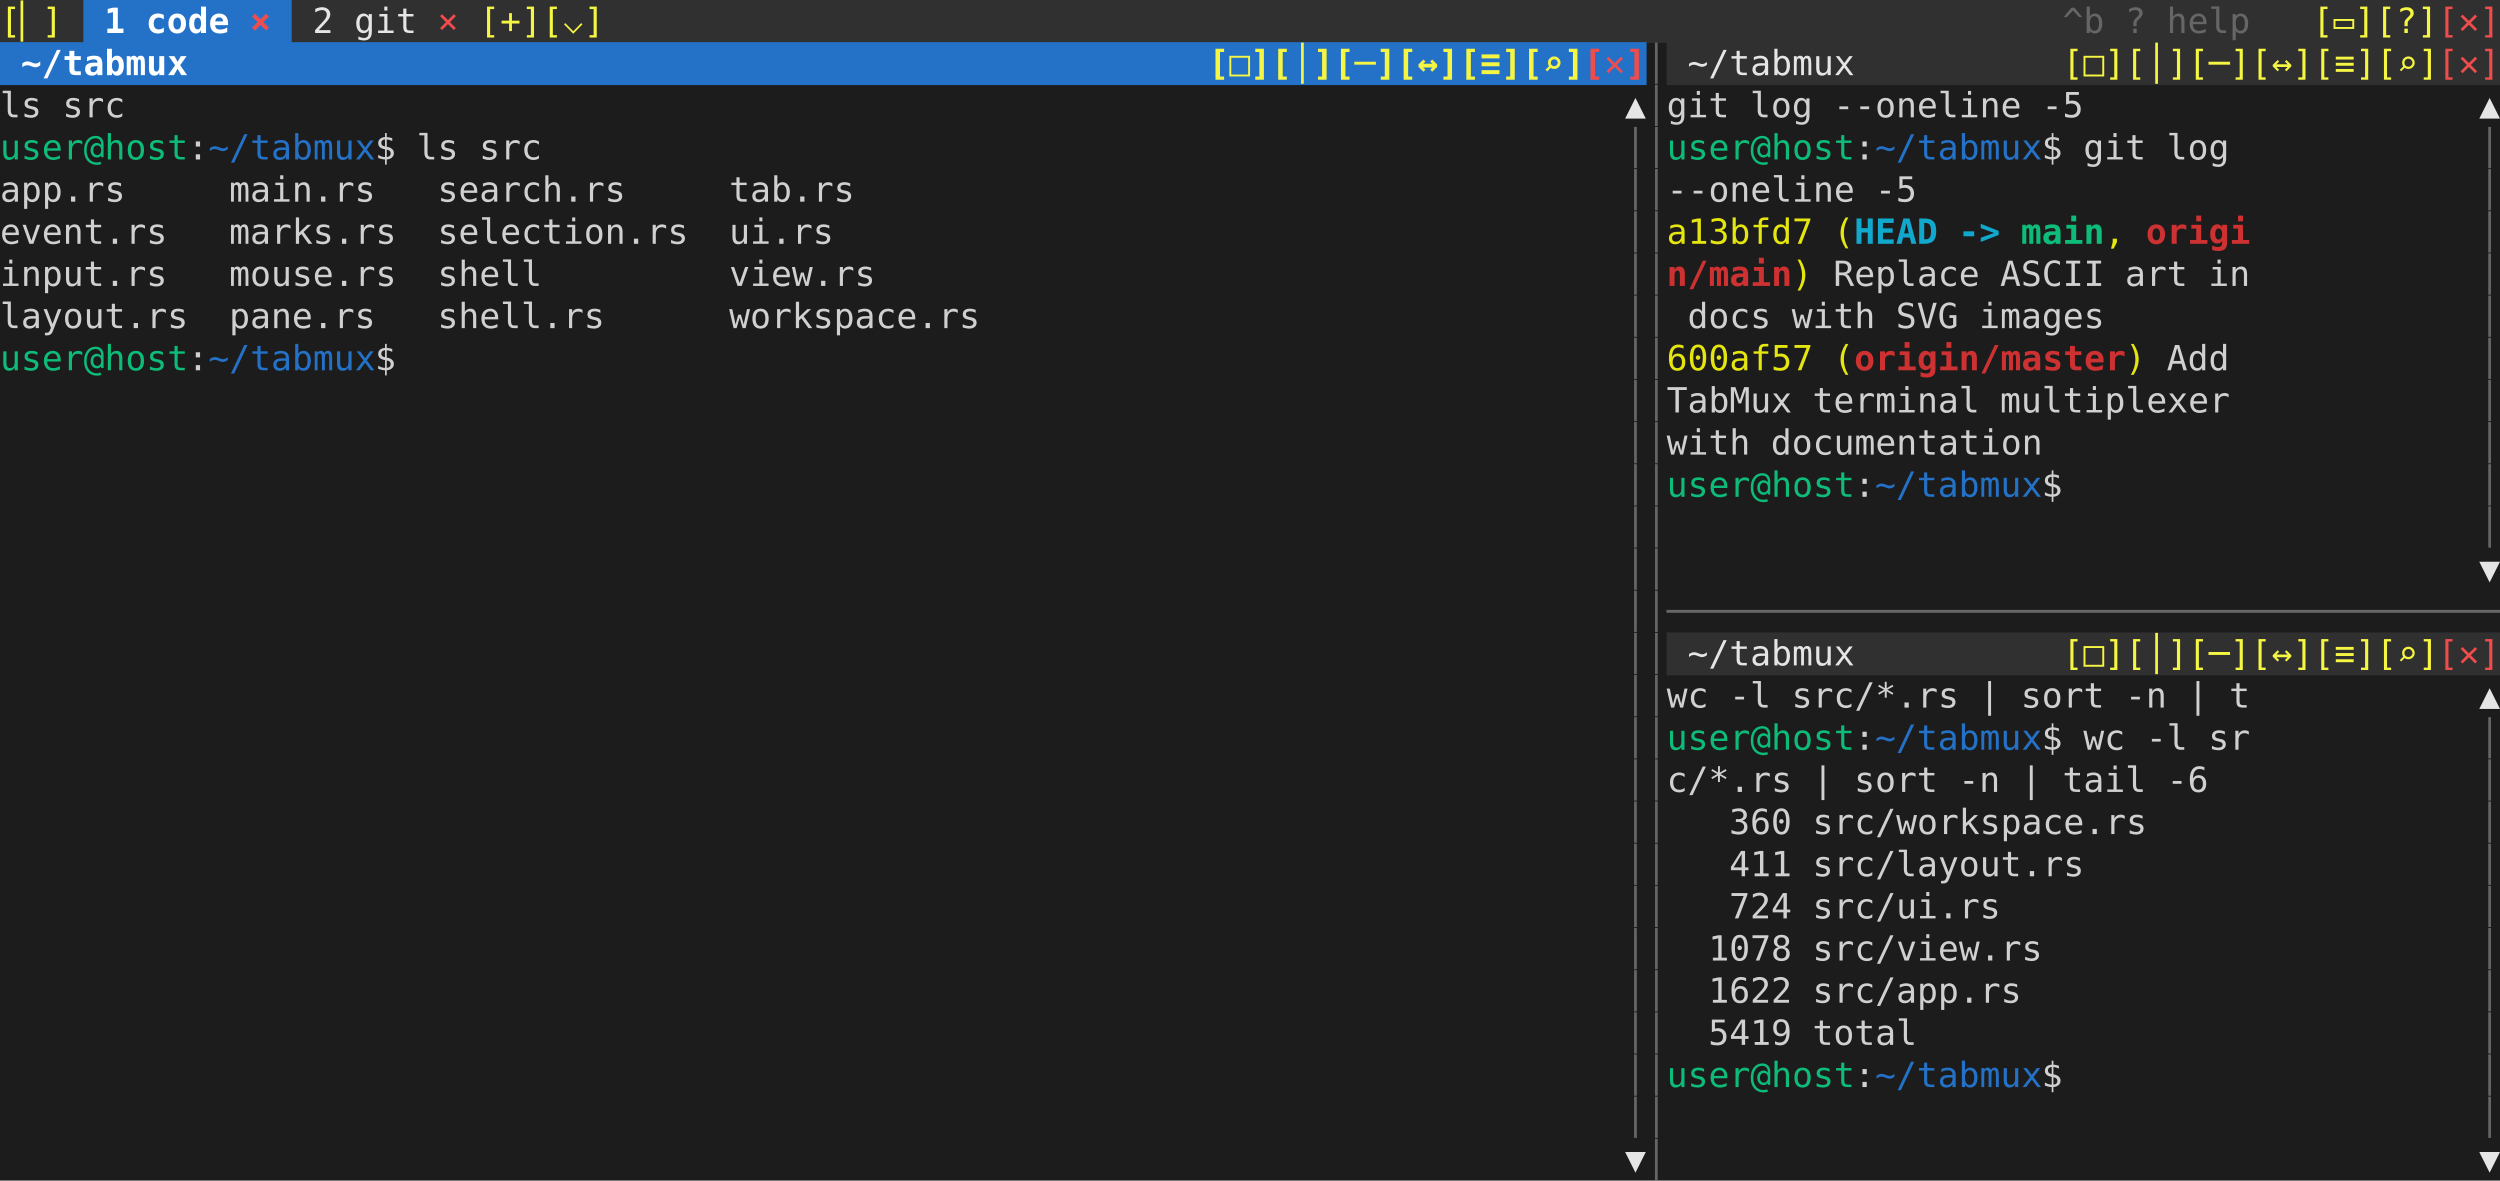
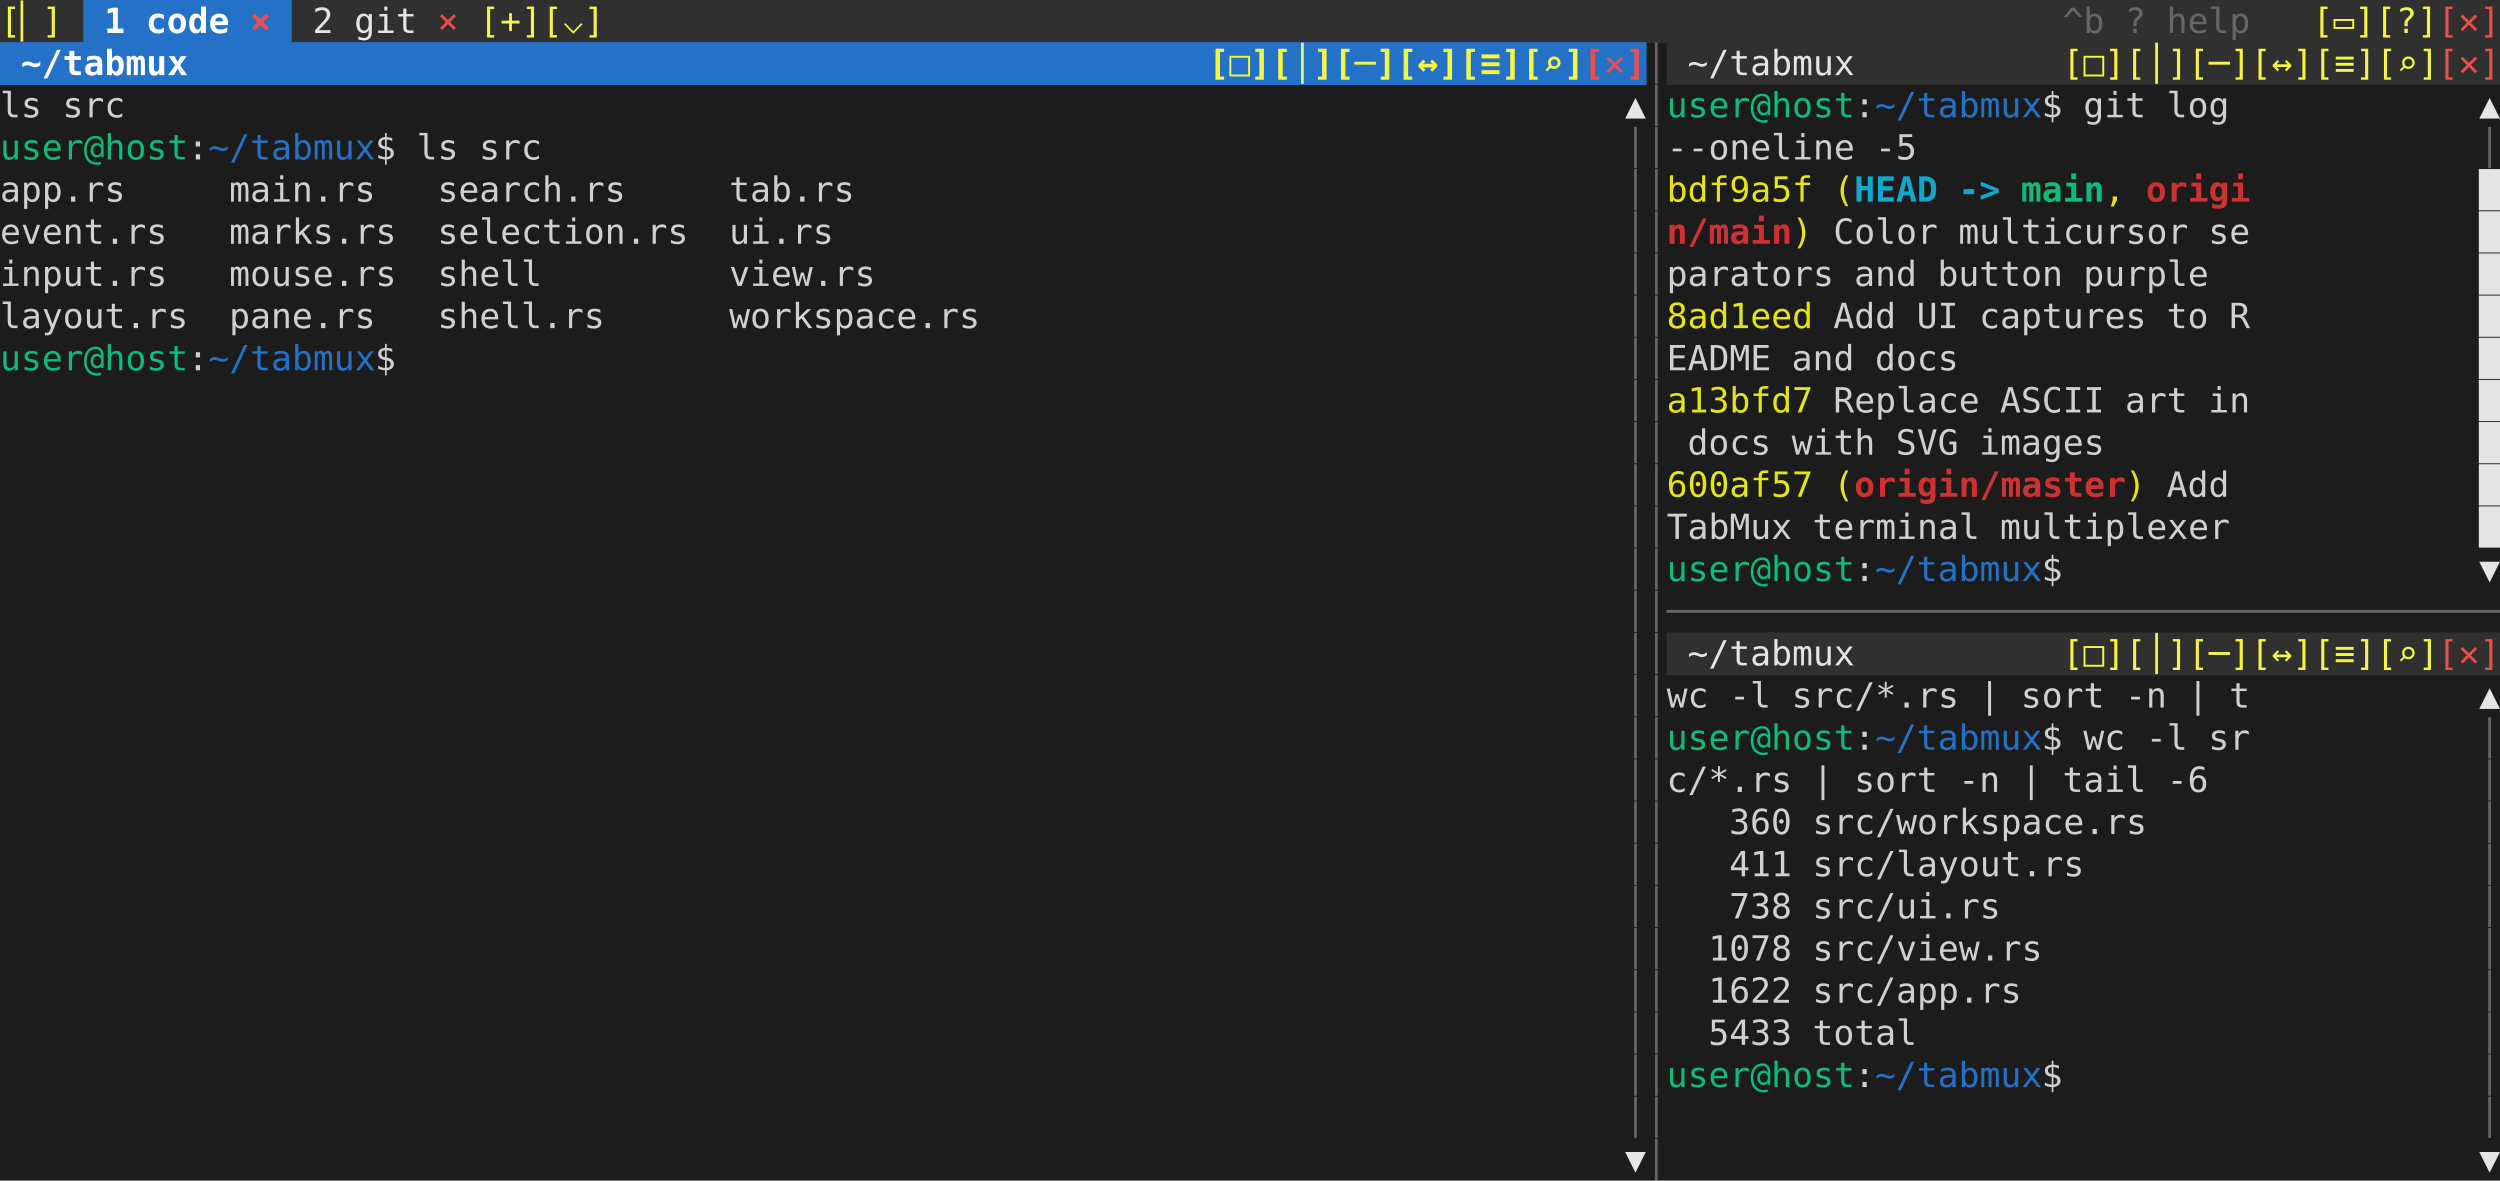
<svg xmlns="http://www.w3.org/2000/svg" viewBox="0 0 1008 476" width="1008" height="476" font-family="'DejaVu Sans Mono',Menlo,Consolas,monospace" font-size="14">
  <rect width="100%" height="100%" fill="#1c1c1c" />
  <rect x="0.0" y="0" width="33.9" height="17.3" fill="#303030" />
  <rect x="33.6" y="0" width="84.3" height="17.3" fill="#2472c8" />
  <rect x="117.6" y="0" width="890.7" height="17.3" fill="#303030" />
  <rect x="0.0" y="17" width="663.9" height="17.3" fill="#2472c8" />
  <rect x="672.0" y="17" width="336.3" height="17.3" fill="#303030" />
  <rect x="672.0" y="255" width="336.3" height="17.3" fill="#303030" />
  <text x="0.0 8.4 16.8" y="13.3" fill="#f5f543">[▏]</text>
  <text x="42.0" y="13.3" fill="#ffffff" font-weight="bold">1</text>
  <text x="58.8 67.2 75.6 84.0" y="13.3" fill="#ffffff" font-weight="bold">code</text>
  <text x="100.8" y="13.3" fill="#f14c4c" font-weight="bold">×</text>
  <text x="126.0" y="13.3" fill="#e5e5e5">2</text>
  <text x="142.8 151.2 159.6" y="13.3" fill="#e5e5e5">git</text>
  <text x="176.4" y="13.3" fill="#f14c4c">×</text>
  <text x="193.2 201.6 210.0 218.4 226.8 235.2" y="13.3" fill="#f5f543">[+][⌵]</text>
  <text x="831.6 840.0" y="13.3" fill="#666666">^b</text>
  <text x="856.8" y="13.3" fill="#666666">?</text>
  <text x="873.6 882.0 890.4 898.8" y="13.3" fill="#666666">help</text>
  <text x="932.4 940.8 949.2 957.6 966.0 974.4" y="13.3" fill="#f5f543">[▭][?]</text>
  <text x="982.8 991.2 999.6" y="13.3" fill="#f14c4c">[✕]</text>
  <text x="8.4 16.8 25.2 33.6 42.0 50.4 58.8 67.2" y="30.3" fill="#ffffff" font-weight="bold">~/tabmux</text>
  <text x="487.2 495.6 504.0 512.4 520.8 529.2 537.6 546.0 554.4 562.8 571.2 579.6 588.0 596.4 604.8 613.2 621.6 630.0" y="30.3" fill="#f5f543" font-weight="bold">[□][│][─][↔][≡][⌕]</text>
  <text x="638.4 646.8 655.2" y="30.3" fill="#f14c4c" font-weight="bold">[✕]</text>
  <text x="663.6" y="30.3" fill="#666666">│</text>
  <text x="680.4 688.8 697.2 705.6 714.0 722.4 730.8 739.2" y="30.3" fill="#e5e5e5">~/tabmux</text>
  <text x="831.6 840.0 848.4 856.8 865.2 873.6 882.0 890.4 898.8 907.2 915.6 924.0 932.4 940.8 949.2 957.6 966.0 974.4" y="30.3" fill="#f5f543">[□][│][─][↔][≡][⌕]</text>
  <text x="982.8 991.2 999.6" y="30.3" fill="#f14c4c">[✕]</text>
  <text x="0.0 8.4" y="47.3" fill="#d0d0d0">ls</text>
  <text x="25.2 33.6 42.0" y="47.3" fill="#d0d0d0">src</text>
  <text x="655.2" y="47.3" fill="#e5e5e5">▲</text>
  <text x="663.6" y="47.3" fill="#666666">│</text>
-   <text x="672.0 680.4 688.8" y="47.3" fill="#d0d0d0">git</text>
-   <text x="705.6 714.0 722.4" y="47.3" fill="#d0d0d0">log</text>
-   <text x="739.2 747.6 756.0 764.4 772.8 781.2 789.6 798.0 806.4" y="47.3" fill="#d0d0d0">--oneline</text>
-   <text x="823.2 831.6" y="47.3" fill="#d0d0d0">-5</text>
+   <text x="672.0 680.4 688.8 697.2 705.6 714.0 722.4 730.8 739.2" y="47.3" fill="#0dbc79">user@host</text>
+   <text x="747.6" y="47.3" fill="#d0d0d0">:</text>
+   <text x="756.0 764.4 772.8 781.2 789.6 798.0 806.4 814.8" y="47.3" fill="#2472c8">~/tabmux</text>
+   <text x="823.2" y="47.3" fill="#d0d0d0">$</text>
+   <text x="840.0 848.4 856.8" y="47.3" fill="#d0d0d0">git</text>
+   <text x="873.6 882.0 890.4" y="47.3" fill="#d0d0d0">log</text>
  <text x="999.6" y="47.3" fill="#e5e5e5">▲</text>
  <text x="0.0 8.4 16.8 25.2 33.6 42.0 50.4 58.8 67.2" y="64.3" fill="#0dbc79">user@host</text>
  <text x="75.6" y="64.3" fill="#d0d0d0">:</text>
  <text x="84.0 92.4 100.8 109.2 117.6 126.0 134.4 142.8" y="64.3" fill="#2472c8">~/tabmux</text>
  <text x="151.2" y="64.3" fill="#d0d0d0">$</text>
  <text x="168.0 176.4" y="64.3" fill="#d0d0d0">ls</text>
  <text x="193.2 201.6 210.0" y="64.3" fill="#d0d0d0">src</text>
  <text x="655.2 663.6" y="64.3" fill="#666666">││</text>
-   <text x="672.0 680.4 688.8 697.2 705.6 714.0 722.4 730.8 739.2" y="64.3" fill="#0dbc79">user@host</text>
-   <text x="747.6" y="64.3" fill="#d0d0d0">:</text>
-   <text x="756.0 764.4 772.8 781.2 789.6 798.0 806.4 814.8" y="64.3" fill="#2472c8">~/tabmux</text>
-   <text x="823.2" y="64.3" fill="#d0d0d0">$</text>
-   <text x="840.0 848.4 856.8" y="64.3" fill="#d0d0d0">git</text>
-   <text x="873.6 882.0 890.4" y="64.3" fill="#d0d0d0">log</text>
+   <text x="672.0 680.4 688.8 697.2 705.6 714.0 722.4 730.8 739.2" y="64.3" fill="#d0d0d0">--oneline</text>
+   <text x="756.0 764.4" y="64.3" fill="#d0d0d0">-5</text>
  <text x="999.6" y="64.3" fill="#666666">│</text>
  <text x="0.0 8.4 16.8 25.2 33.6 42.0" y="81.3" fill="#d0d0d0">app.rs</text>
  <text x="92.4 100.8 109.2 117.6 126.0 134.4 142.8" y="81.3" fill="#d0d0d0">main.rs</text>
  <text x="176.4 184.8 193.2 201.6 210.0 218.4 226.8 235.2 243.6" y="81.3" fill="#d0d0d0">search.rs</text>
  <text x="294.0 302.4 310.8 319.2 327.6 336.0" y="81.3" fill="#d0d0d0">tab.rs</text>
  <text x="655.2 663.6" y="81.3" fill="#666666">││</text>
-   <text x="672.0 680.4 688.8 697.2 705.6 714.0 722.4 730.8 739.2" y="81.3" fill="#d0d0d0">--oneline</text>
-   <text x="756.0 764.4" y="81.3" fill="#d0d0d0">-5</text>
-   <text x="999.6" y="81.3" fill="#666666">│</text>
+   <text x="672.0 680.4 688.8 697.2 705.6 714.0 722.4" y="81.3" fill="#e5e510">bdf9a5f</text>
+   <text x="739.2" y="81.3" fill="#e5e510">(</text>
+   <text x="747.6 756.0 764.4 772.8" y="81.3" fill="#11a8cd" font-weight="bold">HEAD</text>
+   <text x="789.6 798.0" y="81.3" fill="#11a8cd" font-weight="bold">-&gt;</text>
+   <text x="814.8 823.2 831.6 840.0" y="81.3" fill="#0dbc79" font-weight="bold">main</text>
+   <text x="848.4" y="81.3" fill="#e5e510">,</text>
+   <text x="865.2 873.6 882.0 890.4 898.8" y="81.3" fill="#cd3131" font-weight="bold">origi</text>
+   <text x="999.6" y="81.3" fill="#e5e5e5">█</text>
  <text x="0.0 8.4 16.8 25.2 33.6 42.0 50.4 58.8" y="98.3" fill="#d0d0d0">event.rs</text>
  <text x="92.4 100.8 109.2 117.6 126.0 134.4 142.8 151.2" y="98.3" fill="#d0d0d0">marks.rs</text>
  <text x="176.4 184.8 193.2 201.6 210.0 218.4 226.8 235.2 243.6 252.0 260.4 268.8" y="98.3" fill="#d0d0d0">selection.rs</text>
  <text x="294.0 302.4 310.8 319.2 327.6" y="98.3" fill="#d0d0d0">ui.rs</text>
  <text x="655.2 663.6" y="98.3" fill="#666666">││</text>
-   <text x="672.0 680.4 688.8 697.2 705.6 714.0 722.4" y="98.3" fill="#e5e510">a13bfd7</text>
-   <text x="739.2" y="98.3" fill="#e5e510">(</text>
-   <text x="747.6 756.0 764.4 772.8" y="98.3" fill="#11a8cd" font-weight="bold">HEAD</text>
-   <text x="789.6 798.0" y="98.3" fill="#11a8cd" font-weight="bold">-&gt;</text>
-   <text x="814.8 823.2 831.6 840.0" y="98.3" fill="#0dbc79" font-weight="bold">main</text>
-   <text x="848.4" y="98.3" fill="#e5e510">,</text>
-   <text x="865.2 873.6 882.0 890.4 898.8" y="98.3" fill="#cd3131" font-weight="bold">origi</text>
-   <text x="999.6" y="98.3" fill="#666666">│</text>
+   <text x="672.0 680.4 688.8 697.2 705.6 714.0" y="98.3" fill="#cd3131" font-weight="bold">n/main</text>
+   <text x="722.4" y="98.3" fill="#e5e510">)</text>
+   <text x="739.2 747.6 756.0 764.4 772.8" y="98.3" fill="#d0d0d0">Color</text>
+   <text x="789.6 798.0 806.4 814.8 823.2 831.6 840.0 848.4 856.8 865.2 873.6" y="98.3" fill="#d0d0d0">multicursor</text>
+   <text x="890.4 898.8" y="98.3" fill="#d0d0d0">se</text>
+   <text x="999.6" y="98.3" fill="#e5e5e5">█</text>
  <text x="0.0 8.4 16.8 25.2 33.6 42.0 50.4 58.8" y="115.3" fill="#d0d0d0">input.rs</text>
  <text x="92.4 100.8 109.2 117.6 126.0 134.4 142.8 151.2" y="115.3" fill="#d0d0d0">mouse.rs</text>
  <text x="176.4 184.8 193.2 201.6 210.0" y="115.3" fill="#d0d0d0">shell</text>
  <text x="294.0 302.4 310.8 319.2 327.6 336.0 344.4" y="115.3" fill="#d0d0d0">view.rs</text>
  <text x="655.2 663.6" y="115.3" fill="#666666">││</text>
-   <text x="672.0 680.4 688.8 697.2 705.6 714.0" y="115.3" fill="#cd3131" font-weight="bold">n/main</text>
-   <text x="722.4" y="115.3" fill="#e5e510">)</text>
-   <text x="739.2 747.6 756.0 764.4 772.8 781.2 789.6" y="115.3" fill="#d0d0d0">Replace</text>
-   <text x="806.4 814.8 823.2 831.6 840.0" y="115.3" fill="#d0d0d0">ASCII</text>
-   <text x="856.8 865.2 873.6" y="115.3" fill="#d0d0d0">art</text>
-   <text x="890.4 898.8" y="115.3" fill="#d0d0d0">in</text>
-   <text x="999.6" y="115.3" fill="#666666">│</text>
+   <text x="672.0 680.4 688.8 697.2 705.6 714.0 722.4 730.8" y="115.3" fill="#d0d0d0">parators</text>
+   <text x="747.6 756.0 764.4" y="115.3" fill="#d0d0d0">and</text>
+   <text x="781.2 789.6 798.0 806.4 814.8 823.2" y="115.3" fill="#d0d0d0">button</text>
+   <text x="840.0 848.4 856.8 865.2 873.6 882.0" y="115.3" fill="#d0d0d0">purple</text>
+   <text x="999.6" y="115.3" fill="#e5e5e5">█</text>
  <text x="0.0 8.4 16.8 25.2 33.6 42.0 50.4 58.8 67.2" y="132.3" fill="#d0d0d0">layout.rs</text>
  <text x="92.4 100.8 109.2 117.6 126.0 134.4 142.8" y="132.3" fill="#d0d0d0">pane.rs</text>
  <text x="176.4 184.8 193.2 201.6 210.0 218.4 226.8 235.2" y="132.3" fill="#d0d0d0">shell.rs</text>
  <text x="294.0 302.4 310.8 319.2 327.6 336.0 344.4 352.8 361.2 369.6 378.0 386.4" y="132.3" fill="#d0d0d0">workspace.rs</text>
  <text x="655.2 663.6" y="132.3" fill="#666666">││</text>
-   <text x="680.4 688.8 697.2 705.6" y="132.3" fill="#d0d0d0">docs</text>
-   <text x="722.4 730.8 739.2 747.6" y="132.3" fill="#d0d0d0">with</text>
-   <text x="764.4 772.8 781.2" y="132.3" fill="#d0d0d0">SVG</text>
-   <text x="798.0 806.4 814.8 823.2 831.6 840.0" y="132.3" fill="#d0d0d0">images</text>
-   <text x="999.6" y="132.3" fill="#666666">│</text>
+   <text x="672.0 680.4 688.8 697.2 705.6 714.0 722.4" y="132.3" fill="#e5e510">8ad1eed</text>
+   <text x="739.2 747.6 756.0" y="132.3" fill="#d0d0d0">Add</text>
+   <text x="772.8 781.2" y="132.3" fill="#d0d0d0">UI</text>
+   <text x="798.0 806.4 814.8 823.2 831.6 840.0 848.4 856.8" y="132.3" fill="#d0d0d0">captures</text>
+   <text x="873.6 882.0" y="132.3" fill="#d0d0d0">to</text>
+   <text x="898.8" y="132.3" fill="#d0d0d0">R</text>
+   <text x="999.6" y="132.3" fill="#e5e5e5">█</text>
  <text x="0.0 8.4 16.8 25.2 33.6 42.0 50.4 58.8 67.2" y="149.3" fill="#0dbc79">user@host</text>
  <text x="75.6" y="149.3" fill="#d0d0d0">:</text>
  <text x="84.0 92.4 100.8 109.2 117.6 126.0 134.4 142.8" y="149.3" fill="#2472c8">~/tabmux</text>
  <text x="151.2" y="149.3" fill="#d0d0d0">$</text>
  <text x="655.2 663.6" y="149.3" fill="#666666">││</text>
-   <text x="672.0 680.4 688.8 697.2 705.6 714.0 722.4" y="149.3" fill="#e5e510">600af57</text>
-   <text x="739.2" y="149.3" fill="#e5e510">(</text>
-   <text x="747.6 756.0 764.4 772.8 781.2 789.6 798.0 806.4 814.8 823.2 831.6 840.0 848.4" y="149.3" fill="#cd3131" font-weight="bold">origin/master</text>
-   <text x="856.8" y="149.3" fill="#e5e510">)</text>
-   <text x="873.6 882.0 890.4" y="149.3" fill="#d0d0d0">Add</text>
-   <text x="999.6" y="149.3" fill="#666666">│</text>
+   <text x="672.0 680.4 688.8 697.2 705.6" y="149.3" fill="#d0d0d0">EADME</text>
+   <text x="722.4 730.8 739.2" y="149.3" fill="#d0d0d0">and</text>
+   <text x="756.0 764.4 772.8 781.2" y="149.3" fill="#d0d0d0">docs</text>
+   <text x="999.6" y="149.3" fill="#e5e5e5">█</text>
  <text x="655.2 663.6" y="166.3" fill="#666666">││</text>
-   <text x="672.0 680.4 688.8 697.2 705.6 714.0" y="166.3" fill="#d0d0d0">TabMux</text>
-   <text x="730.8 739.2 747.6 756.0 764.4 772.8 781.2 789.6" y="166.3" fill="#d0d0d0">terminal</text>
-   <text x="806.4 814.8 823.2 831.6 840.0 848.4 856.8 865.2 873.6 882.0 890.4" y="166.3" fill="#d0d0d0">multiplexer</text>
-   <text x="999.6" y="166.3" fill="#666666">│</text>
+   <text x="672.0 680.4 688.8 697.2 705.6 714.0 722.4" y="166.3" fill="#e5e510">a13bfd7</text>
+   <text x="739.2 747.6 756.0 764.4 772.8 781.2 789.6" y="166.3" fill="#d0d0d0">Replace</text>
+   <text x="806.4 814.8 823.2 831.6 840.0" y="166.3" fill="#d0d0d0">ASCII</text>
+   <text x="856.8 865.2 873.6" y="166.3" fill="#d0d0d0">art</text>
+   <text x="890.4 898.8" y="166.3" fill="#d0d0d0">in</text>
+   <text x="999.6" y="166.3" fill="#e5e5e5">█</text>
  <text x="655.2 663.6" y="183.3" fill="#666666">││</text>
-   <text x="672.0 680.4 688.8 697.2" y="183.3" fill="#d0d0d0">with</text>
-   <text x="714.0 722.4 730.8 739.2 747.6 756.0 764.4 772.8 781.2 789.6 798.0 806.4 814.8" y="183.3" fill="#d0d0d0">documentation</text>
-   <text x="999.6" y="183.3" fill="#666666">│</text>
+   <text x="680.4 688.8 697.2 705.6" y="183.3" fill="#d0d0d0">docs</text>
+   <text x="722.4 730.8 739.2 747.6" y="183.3" fill="#d0d0d0">with</text>
+   <text x="764.4 772.8 781.2" y="183.3" fill="#d0d0d0">SVG</text>
+   <text x="798.0 806.4 814.8 823.2 831.6 840.0" y="183.3" fill="#d0d0d0">images</text>
+   <text x="999.6" y="183.3" fill="#e5e5e5">█</text>
  <text x="655.2 663.6" y="200.3" fill="#666666">││</text>
-   <text x="672.0 680.4 688.8 697.2 705.6 714.0 722.4 730.8 739.2" y="200.3" fill="#0dbc79">user@host</text>
-   <text x="747.6" y="200.3" fill="#d0d0d0">:</text>
-   <text x="756.0 764.4 772.8 781.2 789.6 798.0 806.4 814.8" y="200.3" fill="#2472c8">~/tabmux</text>
-   <text x="823.2" y="200.3" fill="#d0d0d0">$</text>
-   <text x="999.6" y="200.3" fill="#666666">│</text>
+   <text x="672.0 680.4 688.8 697.2 705.6 714.0 722.4" y="200.3" fill="#e5e510">600af57</text>
+   <text x="739.2" y="200.3" fill="#e5e510">(</text>
+   <text x="747.6 756.0 764.4 772.8 781.2 789.6 798.0 806.4 814.8 823.2 831.6 840.0 848.4" y="200.3" fill="#cd3131" font-weight="bold">origin/master</text>
+   <text x="856.8" y="200.3" fill="#e5e510">)</text>
+   <text x="873.6 882.0 890.4" y="200.3" fill="#d0d0d0">Add</text>
+   <text x="999.6" y="200.3" fill="#e5e5e5">█</text>
  <text x="655.2 663.6" y="217.3" fill="#666666">││</text>
-   <text x="999.6" y="217.3" fill="#666666">│</text>
+   <text x="672.0 680.4 688.8 697.2 705.6 714.0" y="217.3" fill="#d0d0d0">TabMux</text>
+   <text x="730.8 739.2 747.6 756.0 764.4 772.8 781.2 789.6" y="217.3" fill="#d0d0d0">terminal</text>
+   <text x="806.4 814.8 823.2 831.6 840.0 848.4 856.8 865.2 873.6 882.0 890.4" y="217.3" fill="#d0d0d0">multiplexer</text>
+   <text x="999.6" y="217.3" fill="#e5e5e5">█</text>
  <text x="655.2 663.6" y="234.3" fill="#666666">││</text>
+   <text x="672.0 680.4 688.8 697.2 705.6 714.0 722.4 730.8 739.2" y="234.3" fill="#0dbc79">user@host</text>
+   <text x="747.6" y="234.3" fill="#d0d0d0">:</text>
+   <text x="756.0 764.4 772.8 781.2 789.6 798.0 806.4 814.8" y="234.3" fill="#2472c8">~/tabmux</text>
+   <text x="823.2" y="234.3" fill="#d0d0d0">$</text>
  <text x="999.6" y="234.3" fill="#e5e5e5">▼</text>
  <text x="655.2 663.6 672.0 680.4 688.8 697.2 705.6 714.0 722.4 730.8 739.2 747.6 756.0 764.4 772.8 781.2 789.6 798.0 806.4 814.8 823.2 831.6 840.0 848.4 856.8 865.2 873.6 882.0 890.4 898.8 907.2 915.6 924.0 932.4 940.8 949.2 957.6 966.0 974.4 982.8 991.2 999.6" y="251.3" fill="#666666">││────────────────────────────────────────</text>
  <text x="655.2 663.6" y="268.3" fill="#666666">││</text>
  <text x="680.4 688.8 697.2 705.6 714.0 722.4 730.8 739.2" y="268.3" fill="#e5e5e5">~/tabmux</text>
  <text x="831.6 840.0 848.4 856.8 865.2 873.6 882.0 890.4 898.8 907.2 915.6 924.0 932.4 940.8 949.2 957.6 966.0 974.4" y="268.3" fill="#f5f543">[□][│][─][↔][≡][⌕]</text>
  <text x="982.8 991.2 999.6" y="268.3" fill="#f14c4c">[✕]</text>
  <text x="655.2 663.6" y="285.3" fill="#666666">││</text>
  <text x="672.0 680.4" y="285.3" fill="#d0d0d0">wc</text>
  <text x="697.2 705.6" y="285.3" fill="#d0d0d0">-l</text>
  <text x="722.4 730.8 739.2 747.6 756.0 764.4 772.8 781.2" y="285.3" fill="#d0d0d0">src/*.rs</text>
  <text x="798.0" y="285.3" fill="#d0d0d0">|</text>
  <text x="814.8 823.2 831.6 840.0" y="285.3" fill="#d0d0d0">sort</text>
  <text x="856.8 865.2" y="285.3" fill="#d0d0d0">-n</text>
  <text x="882.0" y="285.3" fill="#d0d0d0">|</text>
  <text x="898.8" y="285.3" fill="#d0d0d0">t</text>
  <text x="999.6" y="285.3" fill="#e5e5e5">▲</text>
  <text x="655.2 663.6" y="302.3" fill="#666666">││</text>
  <text x="672.0 680.4 688.8 697.2 705.6 714.0 722.4 730.8 739.2" y="302.3" fill="#0dbc79">user@host</text>
  <text x="747.6" y="302.3" fill="#d0d0d0">:</text>
  <text x="756.0 764.4 772.8 781.2 789.6 798.0 806.4 814.8" y="302.3" fill="#2472c8">~/tabmux</text>
  <text x="823.2" y="302.3" fill="#d0d0d0">$</text>
  <text x="840.0 848.4" y="302.3" fill="#d0d0d0">wc</text>
  <text x="865.2 873.6" y="302.3" fill="#d0d0d0">-l</text>
  <text x="890.4 898.8" y="302.3" fill="#d0d0d0">sr</text>
  <text x="999.6" y="302.3" fill="#666666">│</text>
  <text x="655.2 663.6" y="319.3" fill="#666666">││</text>
  <text x="672.0 680.4 688.8 697.2 705.6 714.0" y="319.3" fill="#d0d0d0">c/*.rs</text>
  <text x="730.8" y="319.3" fill="#d0d0d0">|</text>
  <text x="747.6 756.0 764.4 772.8" y="319.3" fill="#d0d0d0">sort</text>
  <text x="789.6 798.0" y="319.3" fill="#d0d0d0">-n</text>
  <text x="814.8" y="319.3" fill="#d0d0d0">|</text>
  <text x="831.6 840.0 848.4 856.8" y="319.3" fill="#d0d0d0">tail</text>
  <text x="873.6 882.0" y="319.3" fill="#d0d0d0">-6</text>
  <text x="999.6" y="319.3" fill="#666666">│</text>
  <text x="655.2 663.6" y="336.3" fill="#666666">││</text>
  <text x="697.2 705.6 714.0" y="336.3" fill="#d0d0d0">360</text>
  <text x="730.8 739.2 747.6 756.0 764.4 772.8 781.2 789.6 798.0 806.4 814.8 823.2 831.6 840.0 848.4 856.8" y="336.3" fill="#d0d0d0">src/workspace.rs</text>
  <text x="999.6" y="336.3" fill="#666666">│</text>
  <text x="655.2 663.6" y="353.3" fill="#666666">││</text>
  <text x="697.2 705.6 714.0" y="353.3" fill="#d0d0d0">411</text>
  <text x="730.8 739.2 747.6 756.0 764.4 772.8 781.2 789.6 798.0 806.4 814.8 823.2 831.6" y="353.3" fill="#d0d0d0">src/layout.rs</text>
  <text x="999.6" y="353.3" fill="#666666">│</text>
  <text x="655.2 663.6" y="370.3" fill="#666666">││</text>
-   <text x="697.2 705.6 714.0" y="370.3" fill="#d0d0d0">724</text>
+   <text x="697.2 705.6 714.0" y="370.3" fill="#d0d0d0">738</text>
  <text x="730.8 739.2 747.6 756.0 764.4 772.8 781.2 789.6 798.0" y="370.3" fill="#d0d0d0">src/ui.rs</text>
  <text x="999.6" y="370.3" fill="#666666">│</text>
  <text x="655.2 663.6" y="387.3" fill="#666666">││</text>
  <text x="688.8 697.2 705.6 714.0" y="387.3" fill="#d0d0d0">1078</text>
  <text x="730.8 739.2 747.6 756.0 764.4 772.8 781.2 789.6 798.0 806.4 814.8" y="387.3" fill="#d0d0d0">src/view.rs</text>
  <text x="999.6" y="387.3" fill="#666666">│</text>
  <text x="655.2 663.6" y="404.3" fill="#666666">││</text>
  <text x="688.8 697.2 705.6 714.0" y="404.3" fill="#d0d0d0">1622</text>
  <text x="730.8 739.2 747.6 756.0 764.4 772.8 781.2 789.6 798.0 806.4" y="404.3" fill="#d0d0d0">src/app.rs</text>
  <text x="999.6" y="404.3" fill="#666666">│</text>
  <text x="655.2 663.6" y="421.3" fill="#666666">││</text>
-   <text x="688.8 697.2 705.6 714.0" y="421.3" fill="#d0d0d0">5419</text>
+   <text x="688.8 697.2 705.6 714.0" y="421.3" fill="#d0d0d0">5433</text>
  <text x="730.8 739.2 747.6 756.0 764.4" y="421.3" fill="#d0d0d0">total</text>
  <text x="999.6" y="421.3" fill="#666666">│</text>
  <text x="655.2 663.6" y="438.3" fill="#666666">││</text>
  <text x="672.0 680.4 688.8 697.2 705.6 714.0 722.4 730.8 739.2" y="438.3" fill="#0dbc79">user@host</text>
  <text x="747.6" y="438.3" fill="#d0d0d0">:</text>
  <text x="756.0 764.4 772.8 781.2 789.6 798.0 806.4 814.8" y="438.3" fill="#2472c8">~/tabmux</text>
  <text x="823.2" y="438.3" fill="#d0d0d0">$</text>
  <text x="999.6" y="438.3" fill="#666666">│</text>
  <text x="655.2 663.6" y="455.3" fill="#666666">││</text>
  <text x="999.6" y="455.3" fill="#666666">│</text>
  <text x="655.2" y="472.3" fill="#e5e5e5">▼</text>
  <text x="663.6" y="472.3" fill="#666666">│</text>
  <text x="999.6" y="472.3" fill="#e5e5e5">▼</text>
</svg>
